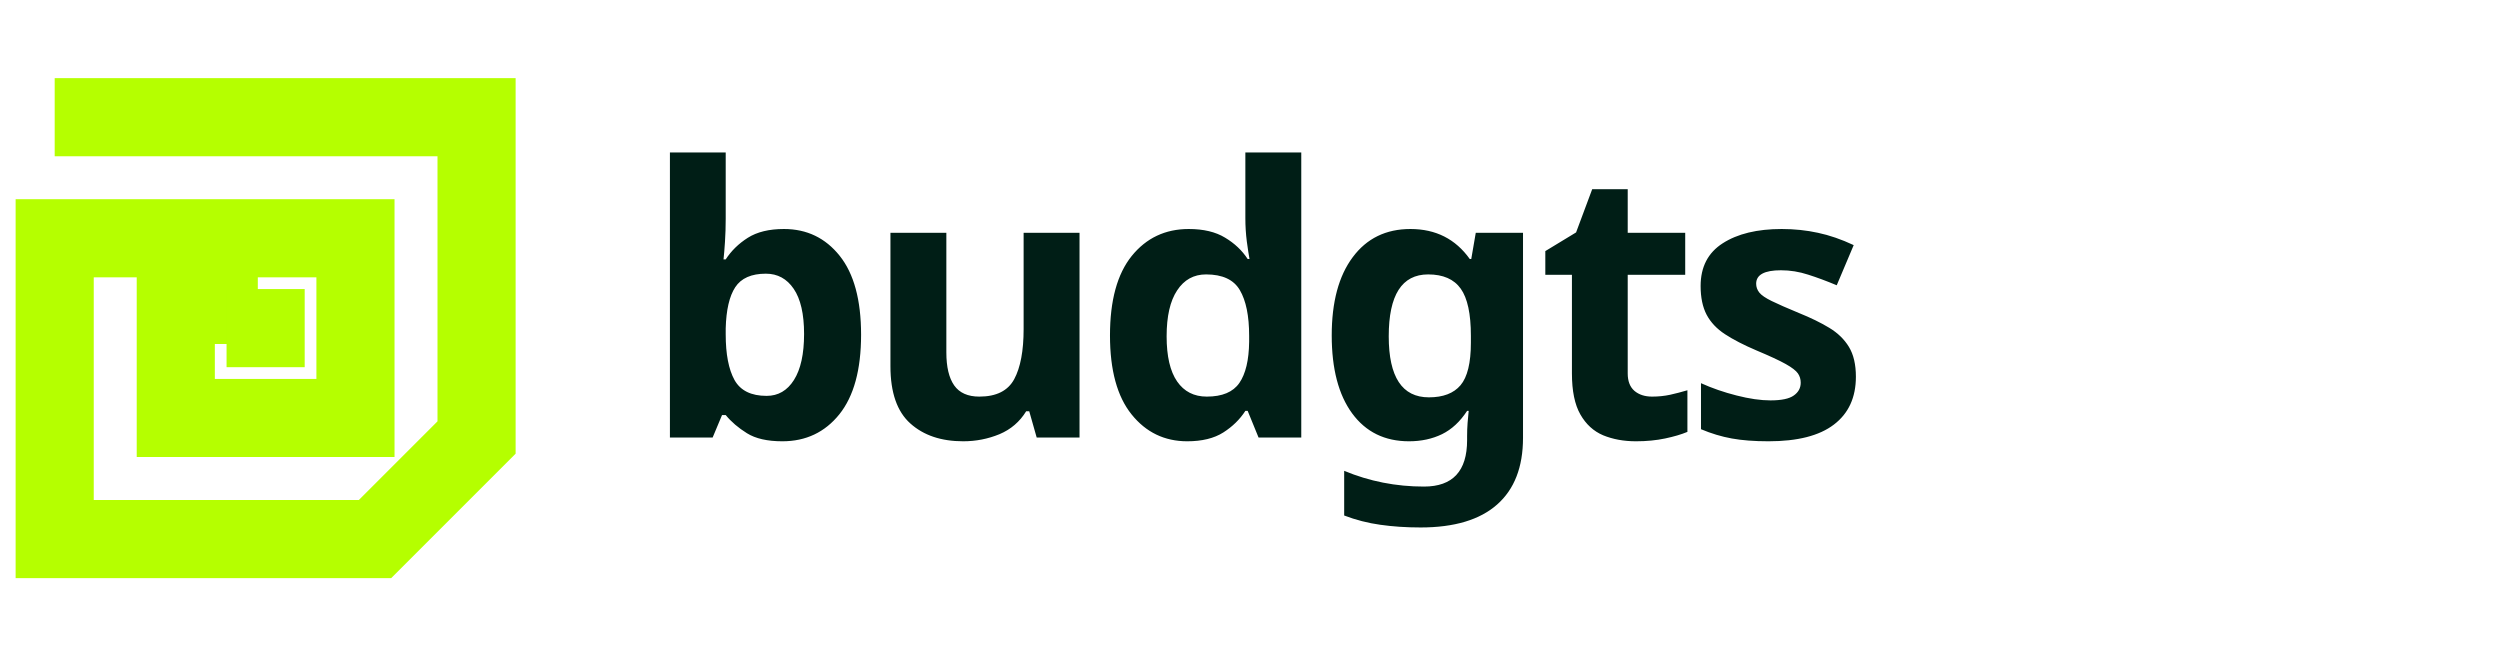
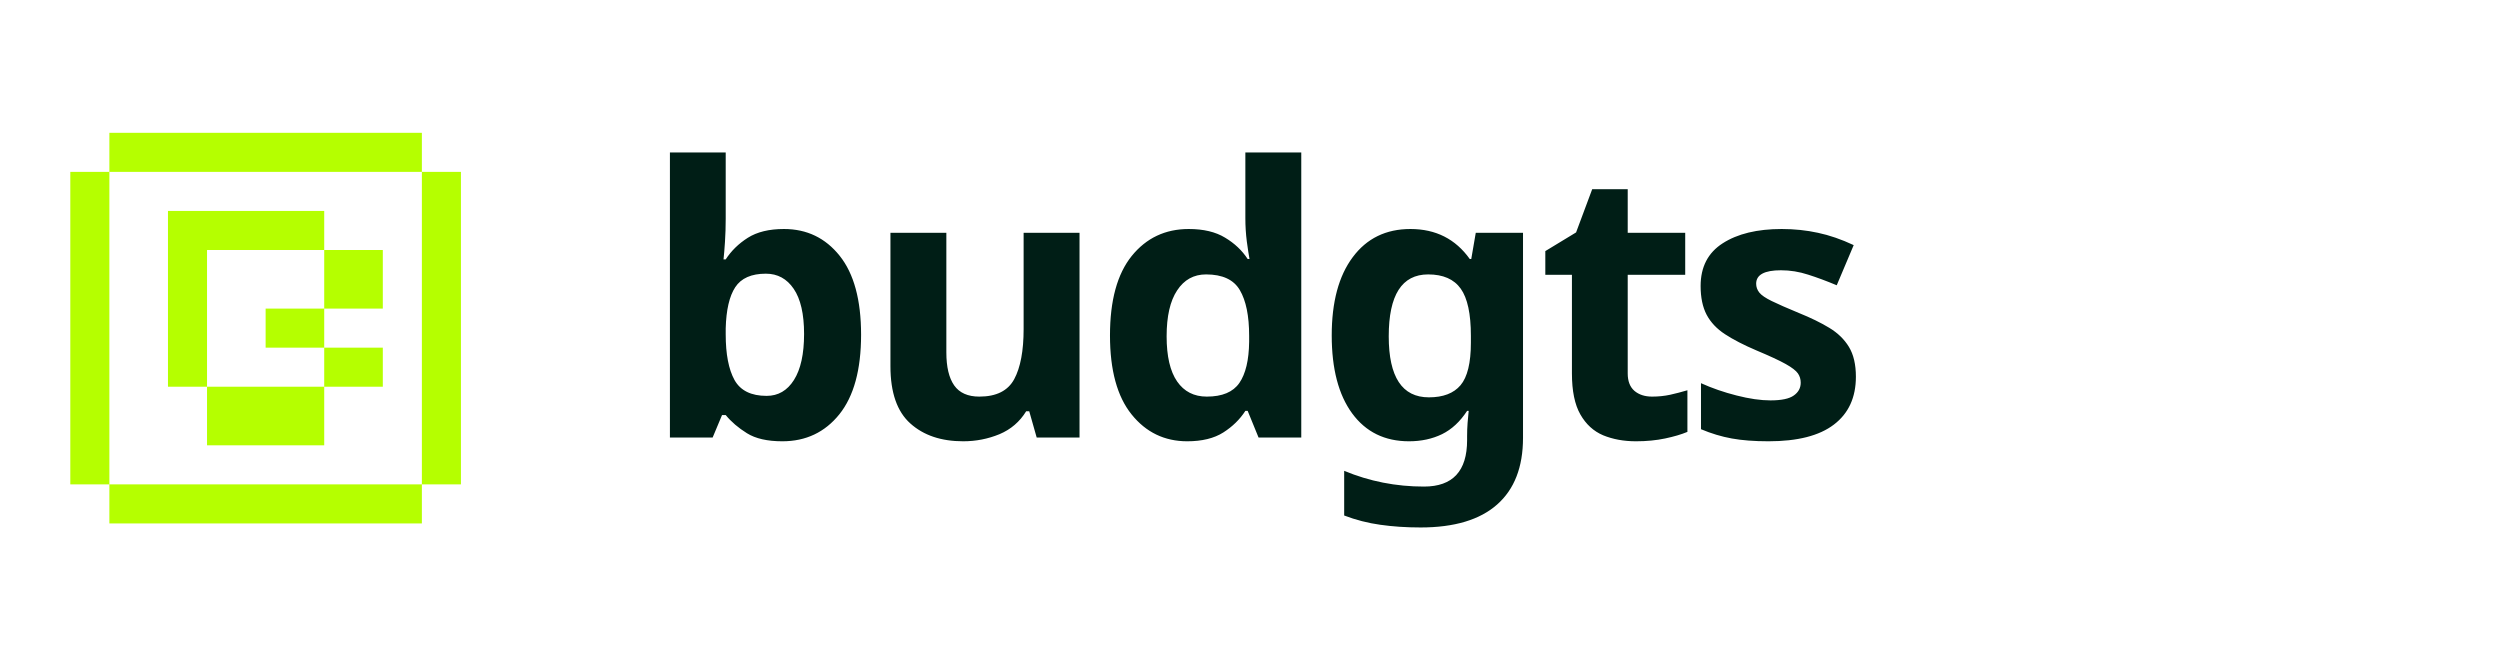
<svg xmlns="http://www.w3.org/2000/svg" viewBox="0 0 320 84" width="320" height="84">
  <g transform="translate(2 10)">
    <svg width="64" height="64" viewBox="0 0 64 64">
-       <path d="M 5 5 L 59 5 L 59 46 L 46 59 L 5 59 L 5 20.5 L 43.5 20.5 L 43.5 43.5 L 20.5 43.5 L 20.5 29.03 L 31 29.03" fill="none" stroke="#B5FF00" stroke-width="10" stroke-linecap="butt" stroke-linejoin="miter" stroke-miterlimit="4" />
-       <rect x="27" y="27" width="10" height="10" fill="#B5FF00" />
+       <path d="M12 7h40v5h-40zM7 12h5v40h-5zM52 12h5v40h-5zM12 52h40v5h-40zM19.5 17h5v22.5h-5zM24.5 17h15v5h-15zM24.5 39.5h15v7.5h-15zM39.5 22h7.5v7.5h-7.5zM32 29.5h7.5v5h-7.5zM39.5 34.5h7.5v5h-7.5z" fill="#B5FF00" />
    </svg>
  </g>
  <text x="82" y="56" font-family="Poppins,system-ui,sans-serif" font-weight="700" font-size="48" letter-spacing="-2" fill="#001E16">budgts</text>
</svg>
